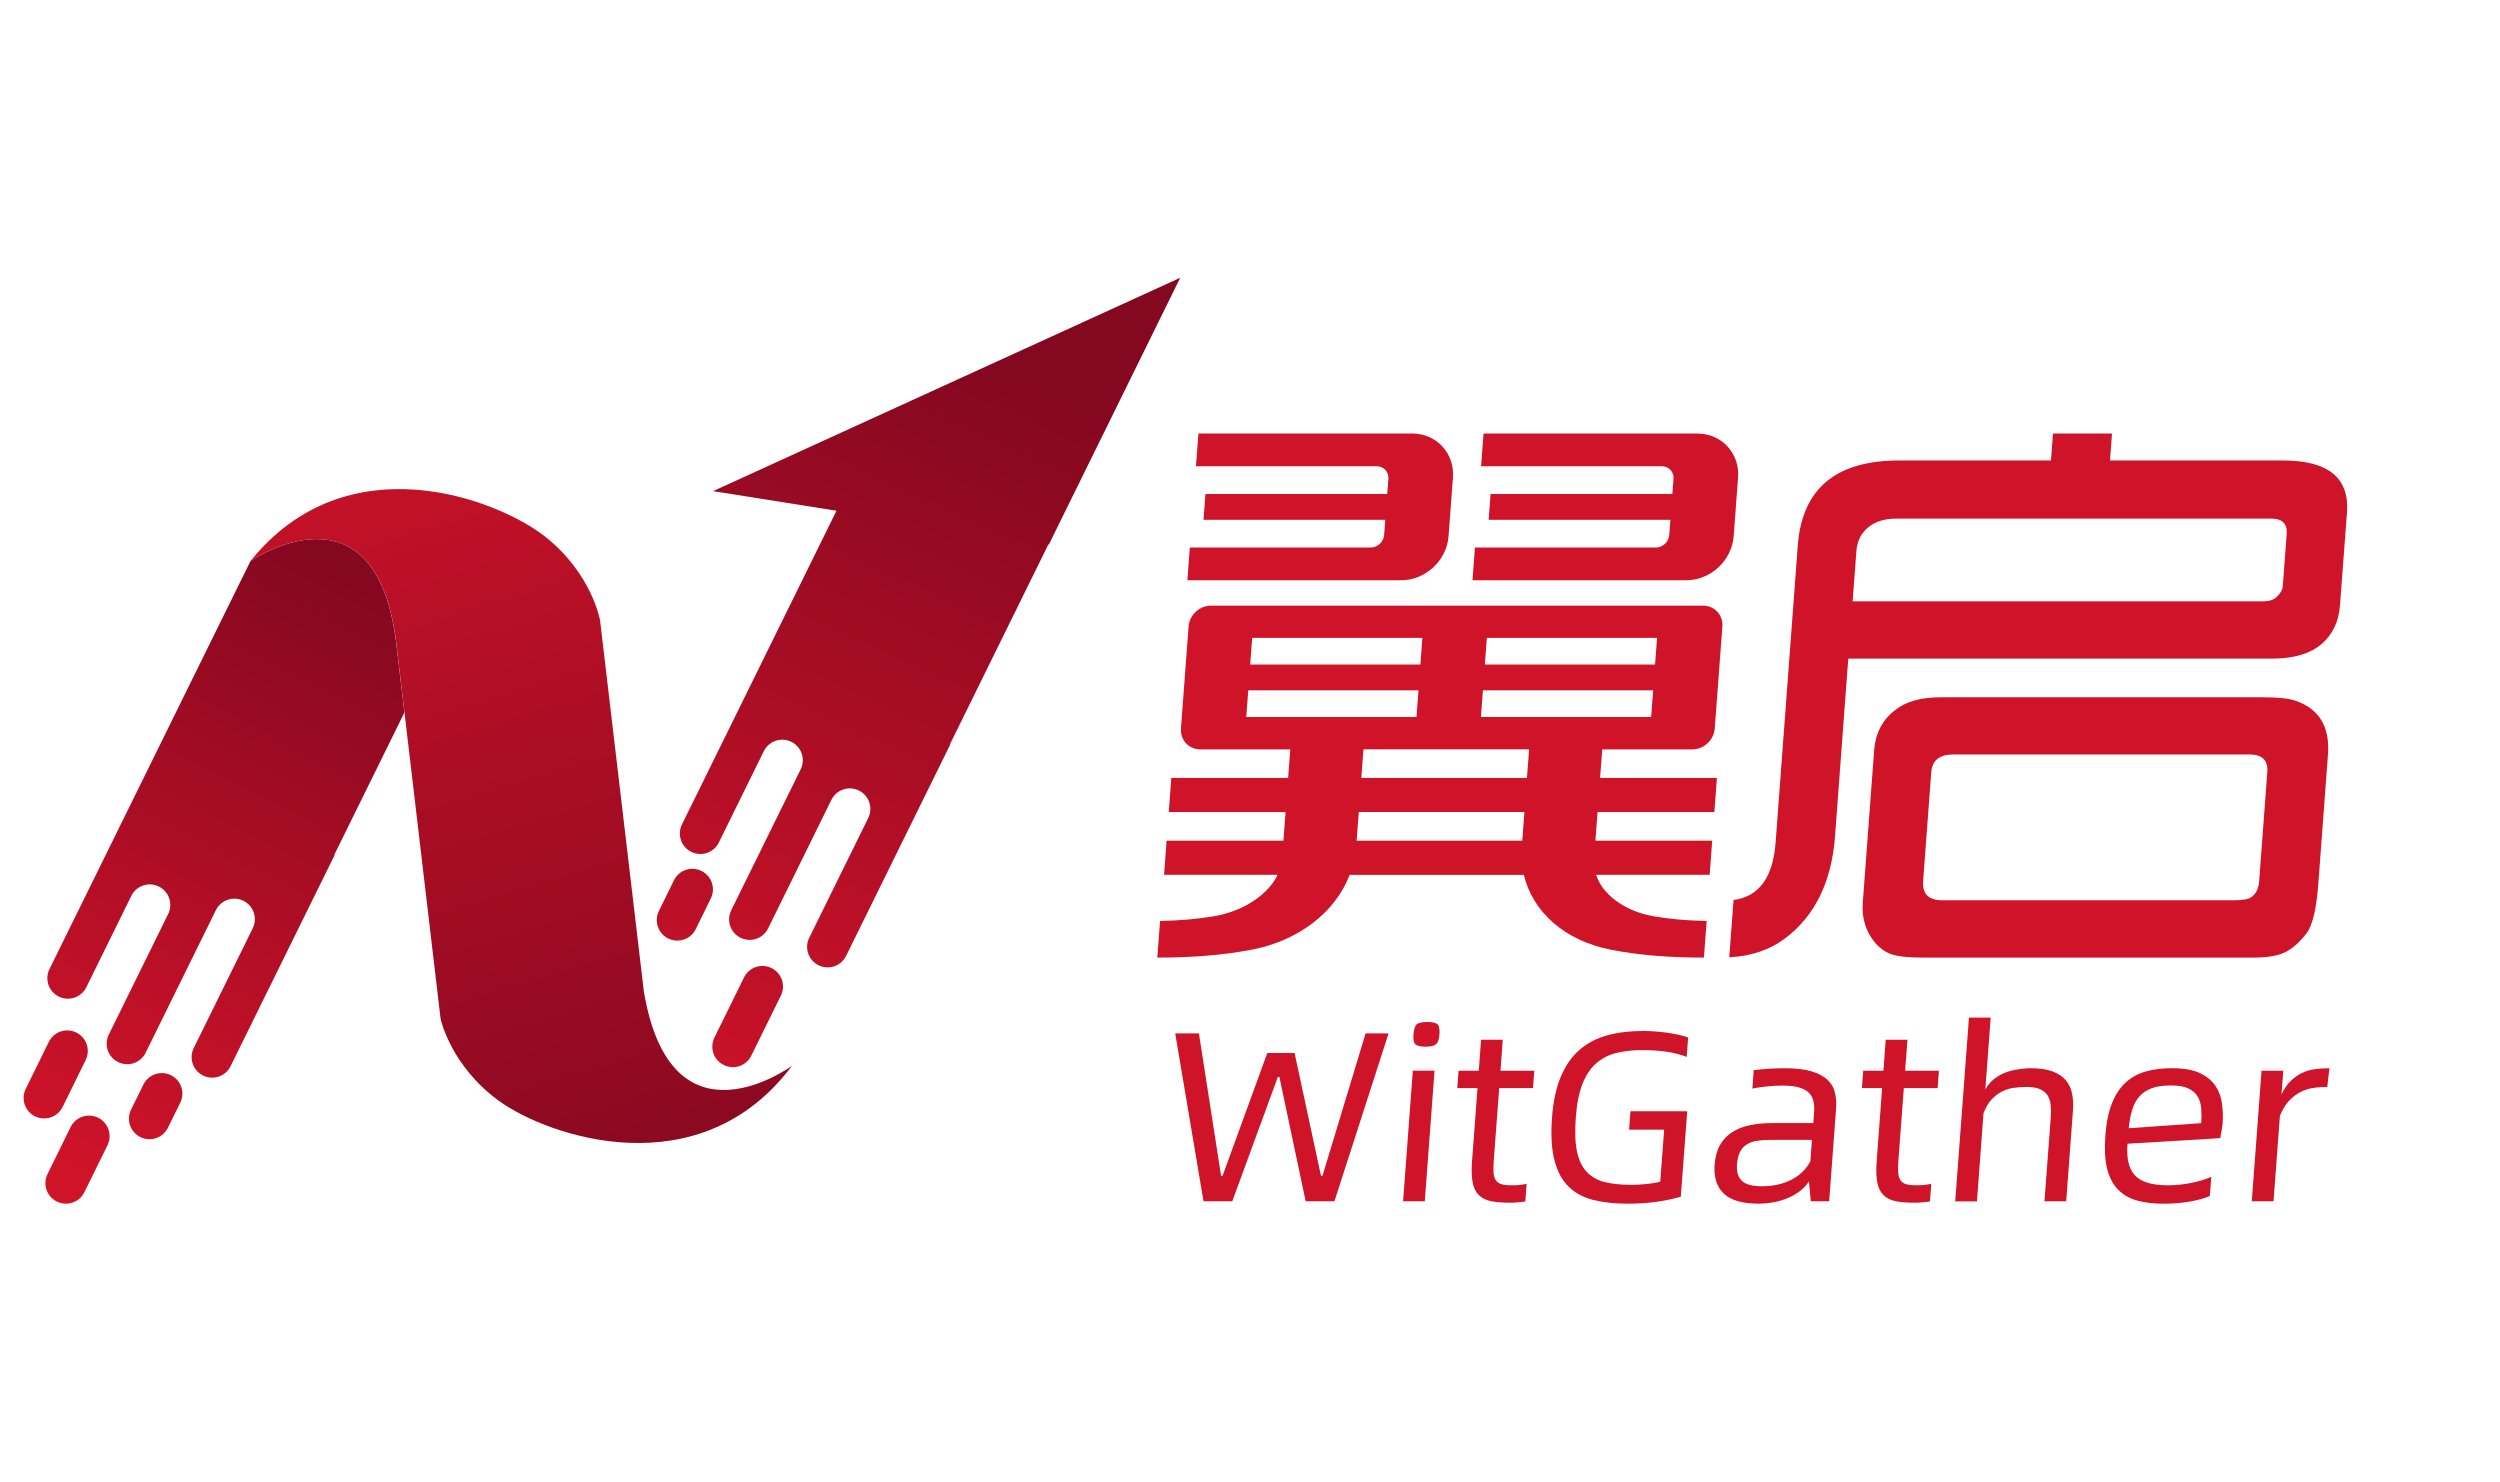
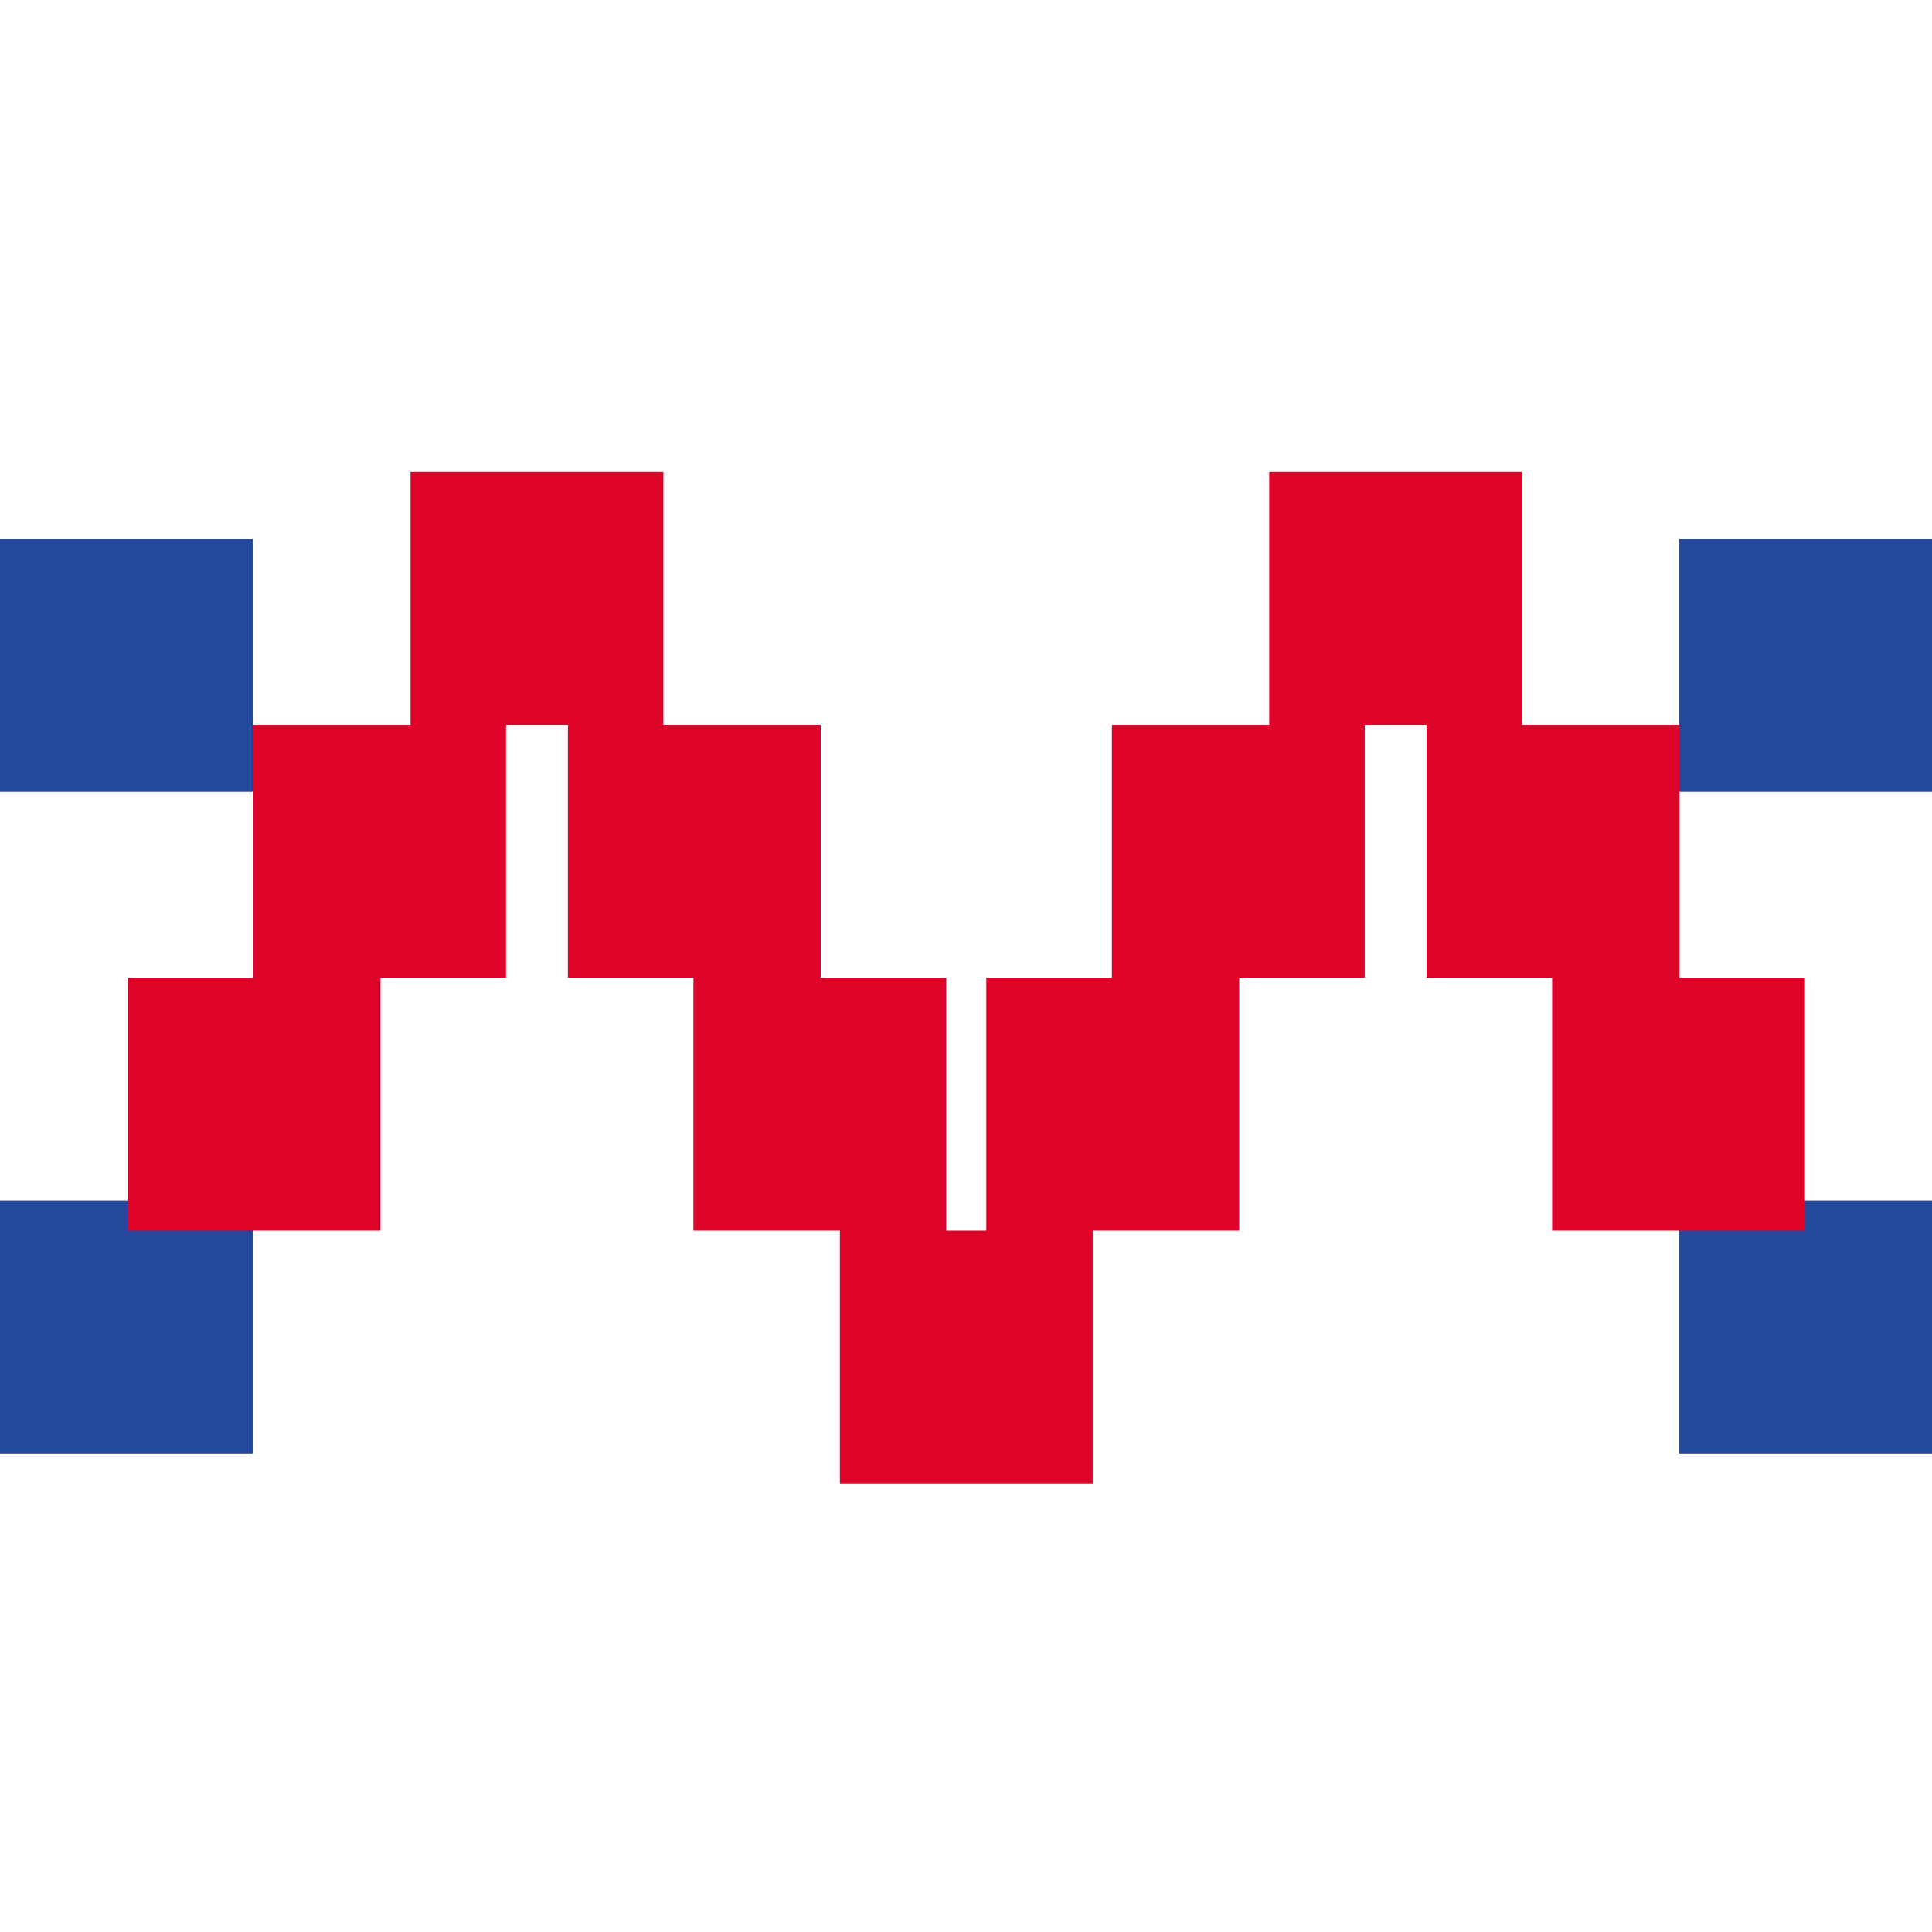
- <svg xmlns="http://www.w3.org/2000/svg" width="81px" height="48px" viewBox="0 0 81 48" version="1.1">
-   <defs>
-     <linearGradient x1="53.668%" y1="9.653%" x2="16.854%" y2="121.195%" id="linearGradient-1">
-       <stop stop-color="#840820" offset="0%" />
-       <stop stop-color="#CF1329" offset="100%" />
-     </linearGradient>
-     <linearGradient x1="250.615%" y1="-581.313%" x2="9.061%" y2="178.838%" id="linearGradient-2">
-       <stop stop-color="#840820" offset="0%" />
-       <stop stop-color="#CF1329" offset="100%" />
-     </linearGradient>
-     <linearGradient x1="332.538%" y1="-743.759%" x2="-48.883%" y2="327.719%" id="linearGradient-3">
-       <stop stop-color="#840820" offset="0%" />
-       <stop stop-color="#CF1329" offset="100%" />
-     </linearGradient>
-     <linearGradient x1="286.933%" y1="-582.317%" x2="21.065%" y2="127.222%" id="linearGradient-4">
-       <stop stop-color="#840820" offset="0%" />
-       <stop stop-color="#CF1329" offset="100%" />
-     </linearGradient>
-     <linearGradient x1="311.886%" y1="-648.749%" x2="45.98%" y2="60.72%" id="linearGradient-5">
-       <stop stop-color="#840820" offset="0%" />
-       <stop stop-color="#CF1329" offset="100%" />
-     </linearGradient>
-     <linearGradient x1="389.599%" y1="-768.105%" x2="-2.458%" y2="176.299%" id="linearGradient-6">
-       <stop stop-color="#840820" offset="0%" />
-       <stop stop-color="#CF1329" offset="100%" />
-     </linearGradient>
-     <linearGradient x1="69.214%" y1="-0.118%" x2="29.701%" y2="115.862%" id="linearGradient-7">
-       <stop stop-color="#840820" offset="0%" />
-       <stop stop-color="#CF1329" offset="100%" />
-     </linearGradient>
-     <linearGradient x1="66.93%" y1="117.306%" x2="30.84%" y2="-26.981%" id="linearGradient-8">
-       <stop stop-color="#840820" offset="0%" />
-       <stop stop-color="#CF1329" offset="100%" />
-     </linearGradient>
-   </defs>
-   <g id="页面-1" stroke="none" stroke-width="1" fill="none" fill-rule="evenodd">
-     <g id="导航" transform="translate(0.764741, 0)">
-       <rect id="矩形" x="0" y="0" width="80" height="48" />
-       <g transform="translate(0, 9)" fill-rule="nonzero">
-         <g id="编组">
-           <g transform="translate(20.51412, 0)" id="路径">
-             <path d="M12.706,8.639 L16.96,0 L1.823,6.913 L5.823,7.548 L2.82,13.645 L2.82,13.645 L0.817,17.71 C0.655,18.04 0.79,18.439 1.12,18.601 C1.451,18.763 1.849,18.628 2.011,18.298 L3.469,15.338 C3.631,15.007 4.031,14.873 4.36,15.035 C4.691,15.197 4.825,15.597 4.663,15.926 L2.413,20.493 C2.251,20.824 2.385,21.222 2.716,21.384 L2.716,21.384 C3.046,21.546 3.445,21.412 3.607,21.081 L5.658,16.916 C5.82,16.585 6.22,16.451 6.549,16.613 C6.88,16.775 7.014,17.175 6.852,17.504 L4.94,21.384 C4.778,21.715 4.913,22.113 5.243,22.275 C5.574,22.437 5.972,22.303 6.134,21.972 L9.506,15.129 L9.495,15.124 L12.689,8.637 L12.706,8.639 Z" fill="url(#linearGradient-1)" />
-             <path d="M3.719,22.366 C3.388,22.204 2.99,22.338 2.828,22.669 L1.869,24.616 C1.707,24.947 1.841,25.345 2.172,25.507 C2.502,25.669 2.901,25.535 3.063,25.204 L4.022,23.257 C4.184,22.927 4.049,22.528 3.719,22.366 Z" fill="url(#linearGradient-2)" />
-             <path d="M1.449,19.218 C1.118,19.056 0.72,19.19 0.558,19.521 L0.069,20.516 C-0.093,20.846 0.041,21.245 0.372,21.407 C0.702,21.569 1.101,21.434 1.263,21.104 L1.752,20.109 C1.914,19.78 1.778,19.382 1.449,19.218 Z" fill="url(#linearGradient-3)" />
-           </g>
-           <g transform="translate(0, 6.846533)" id="路径">
-             <path d="M1.263,20.02 L2.011,18.499 C2.173,18.168 2.039,17.77 1.708,17.608 C1.378,17.446 0.979,17.58 0.817,17.911 L0.069,19.432 C-0.093,19.763 0.041,20.161 0.372,20.323 C0.702,20.485 1.101,20.349 1.263,20.02 Z" fill="url(#linearGradient-4)" />
-             <path d="M2.415,20.368 C2.084,20.206 1.685,20.341 1.523,20.671 L0.775,22.193 C0.613,22.523 0.747,22.922 1.078,23.084 C1.408,23.246 1.807,23.111 1.969,22.781 L2.718,21.26 C2.881,20.931 2.745,20.53 2.415,20.368 Z" fill="url(#linearGradient-5)" />
-             <path d="M4.773,18.99 C4.443,18.828 4.044,18.962 3.882,19.293 L3.482,20.104 C3.32,20.435 3.455,20.833 3.785,20.995 C4.116,21.157 4.514,21.023 4.676,20.692 L5.076,19.881 C5.238,19.55 5.102,19.152 4.773,18.99 Z" fill="url(#linearGradient-6)" />
-             <path d="M7.353,2.328 L3.39,10.371 L0.838,15.552 C0.676,15.882 0.811,16.281 1.141,16.443 C1.472,16.605 1.87,16.47 2.032,16.14 L3.49,13.18 C3.652,12.849 4.053,12.715 4.381,12.877 C4.712,13.039 4.846,13.439 4.684,13.768 L2.76,17.674 C2.598,18.005 2.732,18.403 3.063,18.565 C3.393,18.727 3.792,18.593 3.954,18.262 L6.23,13.642 C6.392,13.311 6.792,13.177 7.121,13.339 C7.452,13.501 7.586,13.901 7.424,14.23 L5.512,18.11 C5.35,18.441 5.485,18.839 5.815,19.001 C6.146,19.163 6.544,19.029 6.706,18.698 L10.078,11.855 L10.066,11.85 L12.338,7.239 L12.077,5.029 C11.431,-0.46 7.353,2.328 7.353,2.328 Z" fill="url(#linearGradient-7)" />
-             <path d="M20.095,16.268 L18.677,4.251 C18.677,4.251 18.409,2.719 16.877,1.525 C15.33,0.318 10.475,-1.549 7.354,2.328 C7.354,2.328 11.432,-0.46 12.08,5.031 L12.341,7.241 L13.511,17.167 C13.511,17.167 13.835,18.688 15.408,19.827 C16.997,20.978 21.916,22.669 24.897,18.684 C24.896,18.684 20.978,21.572 20.095,16.268 Z" fill="url(#linearGradient-8)" />
-           </g>
-         </g>
-         <g id="编组" transform="translate(36.73221, 5.046714)" fill="#CF1329">
-           <g>
-             <path d="M18.531,16.968 L18.67,15.113 C19.493,15.006 19.949,14.384 20.033,13.248 L20.751,3.631 C20.888,1.792 21.98,0.873 24.03,0.873 L28.955,0.873 L29.02,0 L30.932,0 L30.867,0.873 L36.471,0.873 C37.937,0.873 38.629,1.435 38.545,2.558 L38.319,5.567 C38.28,6.088 38.084,6.503 37.733,6.811 C37.359,7.132 36.826,7.292 36.134,7.292 L22.387,7.292 L21.958,13.049 C21.846,14.539 21.297,15.649 20.312,16.378 C19.819,16.738 19.226,16.935 18.531,16.968 Z M22.528,5.436 L35.863,5.436 C36.029,5.436 36.161,5.389 36.265,5.295 C36.39,5.181 36.456,5.065 36.466,4.943 L36.592,3.258 C36.617,2.924 36.451,2.756 36.095,2.756 L23.952,2.756 C23.575,2.756 23.273,2.847 23.048,3.026 C22.807,3.221 22.675,3.478 22.651,3.799 L22.528,5.436 Z M22.857,15.203 L23.225,10.27 C23.272,9.641 23.553,9.167 24.072,8.846 C24.396,8.645 24.838,8.545 25.4,8.545 L35.826,8.545 C36.327,8.545 36.683,8.585 36.897,8.664 C37.652,8.932 37.995,9.51 37.929,10.4 L37.618,14.571 C37.556,15.395 37.43,15.932 37.24,16.187 C37.014,16.482 36.779,16.687 36.536,16.809 C36.301,16.922 35.96,16.979 35.515,16.979 L24.772,16.979 C24.326,16.979 24.001,16.943 23.793,16.874 C23.586,16.804 23.401,16.671 23.238,16.477 C22.948,16.115 22.821,15.691 22.857,15.203 Z M25.434,15.122 L34.893,15.122 C35.167,15.122 35.351,15.088 35.445,15.022 C35.598,14.915 35.682,14.742 35.7,14.5 L35.964,10.97 C35.993,10.589 35.8,10.398 35.39,10.398 L25.788,10.398 C25.342,10.398 25.106,10.589 25.076,10.97 L24.812,14.5 C24.782,14.917 24.989,15.122 25.434,15.122 Z" id="形状" />
-             <g>
-               <path d="M14.218,14.296 L17.896,14.296 L17.979,13.191 L14.194,13.191 L14.264,12.264 L18.048,12.264 L18.131,11.159 L14.346,11.159 L14.416,10.233 L15.921,10.233 L16.642,10.233 L17.334,10.233 C17.708,10.233 18.034,9.93 18.061,9.556 L18.308,6.254 C18.335,5.879 18.055,5.576 17.681,5.576 L16.989,5.576 L16.268,5.576 L3.151,5.576 L2.811,5.576 L1.74,5.576 C1.366,5.576 1.04,5.879 1.013,6.254 L0.766,9.556 C0.739,9.93 1.019,10.233 1.392,10.233 L2.463,10.233 L2.803,10.233 L4.308,10.233 L4.238,11.159 L0.454,11.159 L0.371,12.264 L4.156,12.264 L4.086,13.191 L0.301,13.191 L0.219,14.296 L3.896,14.296 C3.636,14.874 2.856,15.476 1.808,15.644 C1.267,15.731 0.821,15.775 0.089,15.793 L0,16.979 C1.165,16.979 2.135,16.898 3.057,16.723 C4.59,16.431 5.769,15.503 6.233,14.298 L11.877,14.298 C12.161,15.503 13.202,16.431 14.691,16.723 C15.587,16.898 16.546,16.979 17.71,16.979 L17.799,15.793 C17.068,15.777 16.629,15.731 16.103,15.644 C15.082,15.476 14.393,14.876 14.218,14.296 Z M10.485,9.185 L10.55,8.321 L16.065,8.321 L16,9.185 L10.485,9.185 Z M16.127,7.485 L10.612,7.485 L10.677,6.621 L16.192,6.621 L16.127,7.485 Z M8.588,6.621 L8.524,7.485 L3.009,7.485 L3.073,6.621 L8.588,6.621 Z M2.947,8.321 L8.462,8.321 L8.397,9.185 L2.882,9.185 L2.947,8.321 Z M6.678,10.231 L12.046,10.231 L11.976,11.158 L6.61,11.158 L6.678,10.231 Z M6.528,12.263 L11.895,12.263 L11.825,13.19 L6.458,13.19 L6.528,12.263 Z" id="形状" />
-               <path d="M7.697,4.753 L7.903,4.753 C8.69,4.753 9.377,4.115 9.436,3.328 L9.578,1.426 C9.637,0.638 9.047,0 8.259,0 L8.054,0 L7.597,0 L1.332,0 L1.252,1.06 L7.111,1.06 C7.336,1.06 7.504,1.243 7.487,1.466 L7.449,1.959 L1.56,1.959 L1.497,2.795 L7.386,2.795 L7.349,3.287 C7.333,3.512 7.137,3.694 6.911,3.694 L1.053,3.694 L0.974,4.753 L7.239,4.753 L7.697,4.753 L7.697,4.753 Z" id="路径" />
-               <path d="M16.935,4.753 L17.141,4.753 C17.928,4.753 18.614,4.115 18.674,3.328 L18.816,1.426 C18.875,0.638 18.285,0 17.497,0 L17.292,0 L16.835,0 L10.57,0 L10.49,1.06 L16.349,1.06 C16.574,1.06 16.742,1.243 16.725,1.466 L16.687,1.959 L10.798,1.959 L10.735,2.795 L16.624,2.795 L16.587,3.287 C16.571,3.512 16.375,3.694 16.149,3.694 L10.291,3.694 L10.212,4.753 L16.477,4.753 L16.935,4.753 L16.935,4.753 Z" id="路径" />
-             </g>
-           </g>
-           <g transform="translate(0.580008, 18.92315)">
-             <polygon id="路径" points="0 0.512 0.768 0.512 1.486 5.128 1.534 5.128 2.984 1.147 3.867 1.147 4.723 5.128 4.771 5.128 6.169 0.512 6.913 0.512 5.159 5.951 4.227 5.951 3.375 1.923 3.326 1.923 1.849 5.951 0.917 5.951" />
-             <path d="M7.699,1.719 L8.402,1.719 L8.086,5.951 L7.383,5.951 L7.699,1.719 Z M8.115,0.943 C7.956,0.943 7.848,0.919 7.79,0.872 C7.73,0.825 7.707,0.714 7.72,0.543 C7.733,0.365 7.773,0.254 7.838,0.209 C7.905,0.165 8.016,0.143 8.174,0.143 C8.321,0.143 8.425,0.165 8.488,0.209 C8.549,0.253 8.574,0.365 8.561,0.543 C8.548,0.714 8.507,0.825 8.438,0.872 C8.371,0.92 8.263,0.943 8.115,0.943 Z" id="形状" />
-             <path d="M10.902,5.434 C11.001,5.434 11.087,5.431 11.159,5.423 C11.234,5.414 11.309,5.403 11.386,5.387 L11.344,5.959 C11.257,5.969 11.174,5.978 11.096,5.986 C11.02,5.994 10.934,5.998 10.842,5.998 C10.597,5.998 10.392,5.982 10.228,5.948 C10.064,5.913 9.933,5.847 9.834,5.748 C9.735,5.649 9.669,5.512 9.637,5.337 C9.603,5.162 9.596,4.937 9.617,4.66 L9.794,2.284 L9.139,2.284 L9.181,1.721 L9.836,1.721 L9.91,0.718 L10.613,0.718 L10.539,1.721 L11.634,1.721 L11.592,2.284 L10.497,2.284 L10.322,4.621 C10.309,4.787 10.307,4.924 10.315,5.029 C10.323,5.134 10.349,5.215 10.392,5.275 C10.434,5.335 10.494,5.377 10.575,5.4 C10.657,5.423 10.766,5.434 10.902,5.434 Z" id="路径" />
-             <path d="M14.657,6.029 C14.243,6.029 13.876,5.99 13.554,5.91 C13.233,5.832 12.966,5.69 12.752,5.483 C12.538,5.277 12.384,4.992 12.289,4.629 C12.193,4.266 12.167,3.799 12.209,3.231 C12.248,2.709 12.344,2.268 12.496,1.91 C12.648,1.552 12.849,1.264 13.1,1.045 C13.352,0.826 13.65,0.669 13.998,0.575 C14.345,0.481 14.732,0.434 15.156,0.434 C15.288,0.434 15.422,0.439 15.56,0.45 C15.697,0.46 15.832,0.475 15.962,0.494 C16.091,0.512 16.213,0.535 16.328,0.561 C16.443,0.586 16.54,0.616 16.619,0.646 L16.572,1.273 C16.388,1.201 16.175,1.145 15.936,1.108 C15.696,1.073 15.432,1.053 15.143,1.053 C14.827,1.053 14.542,1.084 14.291,1.147 C14.038,1.21 13.82,1.322 13.637,1.484 C13.454,1.646 13.306,1.868 13.194,2.15 C13.084,2.432 13.011,2.793 12.979,3.232 C12.945,3.697 12.958,4.071 13.021,4.357 C13.084,4.642 13.194,4.862 13.352,5.019 C13.509,5.176 13.706,5.282 13.944,5.337 C14.183,5.392 14.463,5.419 14.784,5.419 C14.915,5.419 15.069,5.411 15.247,5.395 C15.425,5.379 15.581,5.353 15.715,5.317 L15.842,3.632 L14.706,3.632 L14.75,3.036 L16.589,3.036 L16.381,5.803 C16.169,5.867 15.919,5.92 15.629,5.964 C15.343,6.007 15.017,6.029 14.657,6.029 Z" id="路径" />
-             <path d="M19.751,1.641 C20.099,1.641 20.385,1.674 20.606,1.738 C20.828,1.803 21,1.894 21.127,2.009 C21.251,2.124 21.334,2.262 21.373,2.424 C21.412,2.586 21.425,2.761 21.412,2.949 L21.188,5.951 L20.592,5.951 L20.534,5.308 C20.459,5.423 20.365,5.525 20.25,5.614 C20.135,5.703 20.005,5.779 19.861,5.841 C19.717,5.904 19.563,5.951 19.396,5.982 C19.231,6.012 19.066,6.029 18.902,6.029 C18.374,6.029 17.996,5.918 17.771,5.7 C17.544,5.481 17.447,5.17 17.476,4.766 C17.496,4.515 17.553,4.305 17.65,4.131 C17.747,3.96 17.877,3.82 18.037,3.717 C18.197,3.613 18.387,3.537 18.606,3.49 C18.824,3.443 19.064,3.418 19.327,3.418 L20.675,3.418 L20.7,3.065 C20.71,2.941 20.704,2.824 20.681,2.717 C20.658,2.61 20.611,2.518 20.538,2.443 C20.466,2.367 20.359,2.309 20.221,2.267 C20.082,2.224 19.902,2.203 19.678,2.203 C19.531,2.203 19.372,2.211 19.199,2.228 C19.025,2.244 18.86,2.267 18.7,2.299 L18.743,1.703 C18.909,1.682 19.079,1.667 19.254,1.656 C19.425,1.646 19.592,1.641 19.751,1.641 Z M19.007,5.465 C19.378,5.465 19.699,5.393 19.971,5.249 C20.244,5.105 20.446,4.909 20.579,4.658 L20.631,3.961 L19.331,3.961 C19.152,3.961 18.993,3.971 18.855,3.992 C18.717,4.013 18.602,4.054 18.512,4.114 C18.419,4.173 18.348,4.256 18.296,4.36 C18.244,4.465 18.214,4.598 18.201,4.76 C18.183,4.995 18.235,5.171 18.358,5.288 C18.481,5.406 18.696,5.465 19.007,5.465 Z" id="形状" />
-             <path d="M24.012,5.434 C24.111,5.434 24.197,5.431 24.27,5.423 C24.344,5.414 24.419,5.403 24.496,5.387 L24.454,5.959 C24.367,5.969 24.284,5.978 24.206,5.986 C24.13,5.994 24.044,5.998 23.952,5.998 C23.707,5.998 23.502,5.982 23.338,5.948 C23.174,5.913 23.043,5.847 22.944,5.748 C22.845,5.649 22.779,5.512 22.747,5.337 C22.713,5.162 22.706,4.937 22.727,4.66 L22.904,2.284 L22.249,2.284 L22.291,1.721 L22.946,1.721 L23.02,0.718 L23.724,0.718 L23.649,1.721 L24.744,1.721 L24.702,2.284 L23.607,2.284 L23.432,4.621 C23.419,4.787 23.417,4.924 23.426,5.029 C23.434,5.134 23.46,5.215 23.502,5.275 C23.544,5.335 23.604,5.377 23.685,5.4 C23.767,5.423 23.876,5.434 24.012,5.434 Z" id="路径" />
-             <path d="M27.711,1.641 C27.999,1.641 28.237,1.675 28.422,1.743 C28.607,1.811 28.751,1.907 28.855,2.03 C28.957,2.153 29.025,2.297 29.059,2.466 C29.093,2.633 29.102,2.819 29.086,3.022 L28.868,5.952 L28.164,5.952 L28.365,3.273 C28.378,3.111 28.377,2.966 28.365,2.838 C28.352,2.71 28.318,2.604 28.263,2.518 C28.207,2.432 28.124,2.365 28.017,2.318 C27.908,2.271 27.767,2.247 27.592,2.247 C27.45,2.247 27.312,2.257 27.178,2.275 C27.043,2.292 26.915,2.331 26.792,2.393 C26.671,2.453 26.557,2.539 26.455,2.647 C26.351,2.757 26.262,2.907 26.189,3.094 L25.976,5.956 L25.272,5.956 L25.718,0 L26.421,0 L26.248,2.328 C26.324,2.192 26.418,2.08 26.53,1.991 C26.643,1.902 26.763,1.832 26.893,1.784 C27.022,1.734 27.157,1.7 27.298,1.678 C27.439,1.657 27.575,1.641 27.711,1.641 Z" id="路径" />
-             <path d="M33.937,3.412 C33.932,3.47 33.924,3.542 33.908,3.627 C33.893,3.713 33.877,3.806 33.859,3.906 L30.854,4.086 C30.836,4.316 30.846,4.515 30.883,4.685 C30.919,4.856 30.988,4.995 31.089,5.105 C31.189,5.215 31.327,5.298 31.503,5.351 C31.678,5.406 31.9,5.434 32.168,5.434 C32.412,5.434 32.663,5.408 32.921,5.356 C33.179,5.304 33.394,5.238 33.569,5.16 L33.522,5.779 C33.454,5.81 33.367,5.842 33.261,5.873 C33.156,5.904 33.036,5.931 32.903,5.956 C32.77,5.98 32.629,5.998 32.479,6.011 C32.328,6.024 32.174,6.03 32.015,6.03 C31.688,6.03 31.401,5.994 31.154,5.925 C30.906,5.854 30.7,5.734 30.54,5.564 C30.377,5.393 30.262,5.17 30.193,4.89 C30.123,4.611 30.105,4.259 30.136,3.835 C30.167,3.41 30.238,3.06 30.35,2.78 C30.46,2.501 30.608,2.276 30.792,2.106 C30.977,1.936 31.196,1.816 31.448,1.745 C31.701,1.674 31.986,1.64 32.302,1.64 C32.678,1.64 32.978,1.693 33.201,1.8 C33.425,1.907 33.593,2.046 33.705,2.215 C33.819,2.385 33.888,2.576 33.916,2.787 C33.943,2.997 33.953,3.208 33.937,3.412 Z M33.242,3.42 C33.253,3.258 33.255,3.103 33.244,2.954 C33.232,2.804 33.195,2.675 33.13,2.561 C33.065,2.45 32.963,2.361 32.827,2.296 C32.691,2.231 32.501,2.199 32.262,2.199 C32.006,2.199 31.795,2.229 31.63,2.292 C31.465,2.356 31.33,2.446 31.23,2.566 C31.128,2.686 31.051,2.834 31.001,3.005 C30.951,3.177 30.914,3.371 30.893,3.585 L33.242,3.42 Z" id="形状" />
-             <path d="M37.396,1.641 L37.326,2.252 L37.227,2.252 C37.085,2.252 36.946,2.265 36.808,2.291 C36.67,2.317 36.537,2.365 36.412,2.437 C36.288,2.508 36.171,2.602 36.064,2.723 C35.957,2.843 35.867,2.997 35.792,3.185 L35.585,5.952 L34.881,5.952 L35.197,1.721 L35.901,1.721 L35.844,2.489 C35.928,2.31 36.025,2.168 36.137,2.058 C36.249,1.947 36.369,1.862 36.5,1.798 C36.63,1.735 36.766,1.693 36.905,1.674 C37.044,1.654 37.182,1.643 37.312,1.643 L37.396,1.643 L37.396,1.641 Z" id="路径" />
-           </g>
-         </g>
+ <svg xmlns="http://www.w3.org/2000/svg" width="60px" height="60px" viewBox="0 0 60 60" version="1.1">
+   <g id="🔶组件" stroke="none" stroke-width="1" fill="none" fill-rule="evenodd">
+     <g id="编组-7">
+       <rect id="矩形" x="0" y="0" width="59.998" height="60" />
+       <g id="编组" transform="translate(0, 14.65969)">
+         <polygon id="Fill-2" fill="#24499C" points="0 9.933 7.853 9.933 7.853 2.08 0 2.08" />
+         <polygon id="Fill-3" fill="#24499C" points="52.147 9.933 60 9.933 60 2.08 52.147 2.08" />
+         <polygon id="Fill-4" fill="#24499C" points="0 30.48 7.853 30.48 7.853 22.627 0 22.627" />
+         <polygon id="Fill-5" fill="#24499C" points="52.147 30.48 60 30.48 60 22.627 52.147 22.627" />
+         <path d="M30.631,23.56 L30.631,15.707 L34.53,15.707 L34.53,7.853 L39.417,7.853 L39.417,0 L47.27,0 L47.27,7.853 L52.157,7.853 L52.157,15.707 L56.055,15.707 L56.055,23.56 L48.202,23.56 L48.202,15.707 L44.304,15.707 L44.304,7.853 L42.383,7.853 L42.383,15.707 L38.484,15.707 L38.484,23.56 L33.936,23.56 L33.936,31.414 L26.083,31.414 L26.083,23.56 L21.535,23.56 L21.535,15.707 L17.637,15.707 L17.637,7.853 L15.715,7.853 L15.715,15.707 L11.817,15.707 L11.817,23.56 L3.964,23.56 L3.964,15.707 L7.862,15.707 L7.862,7.853 L12.749,7.853 L12.749,0 L20.602,0 L20.602,7.853 L25.49,7.853 L25.49,15.707 L29.388,15.707 L29.388,23.56 L30.631,23.56 Z" id="形状结合" fill="#DE0429" />
      </g>
    </g>
  </g>
</svg>
